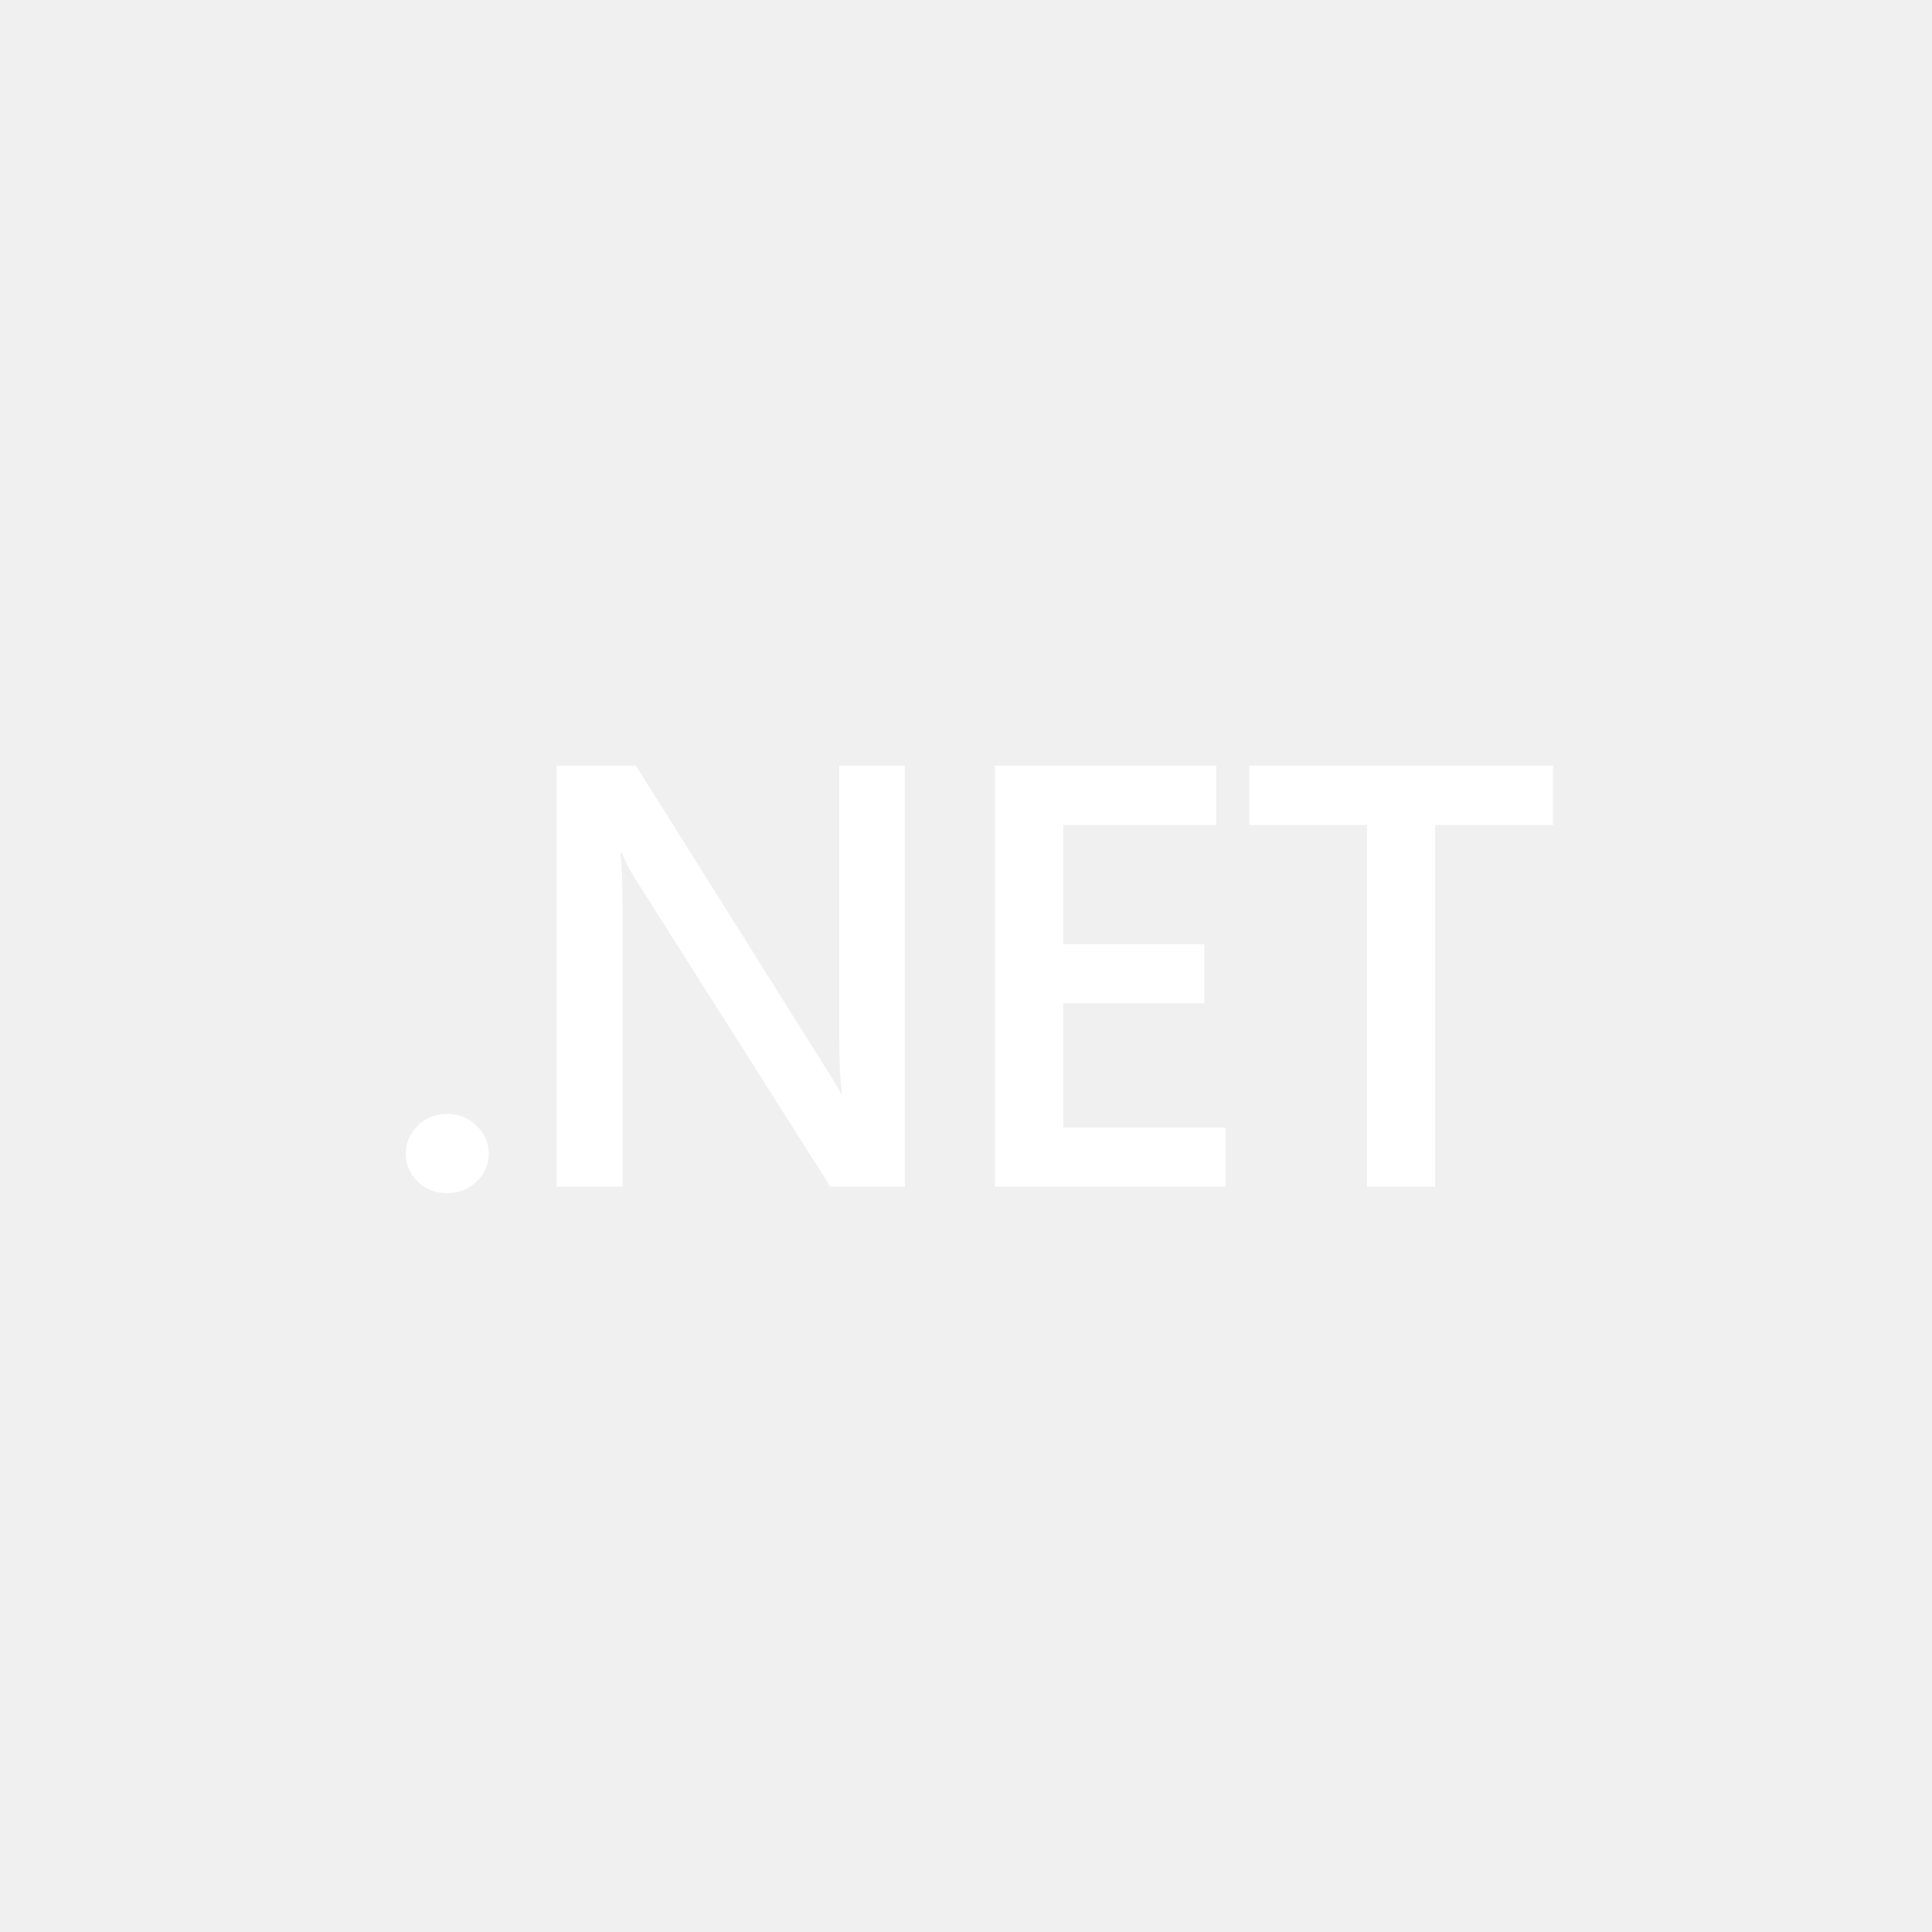
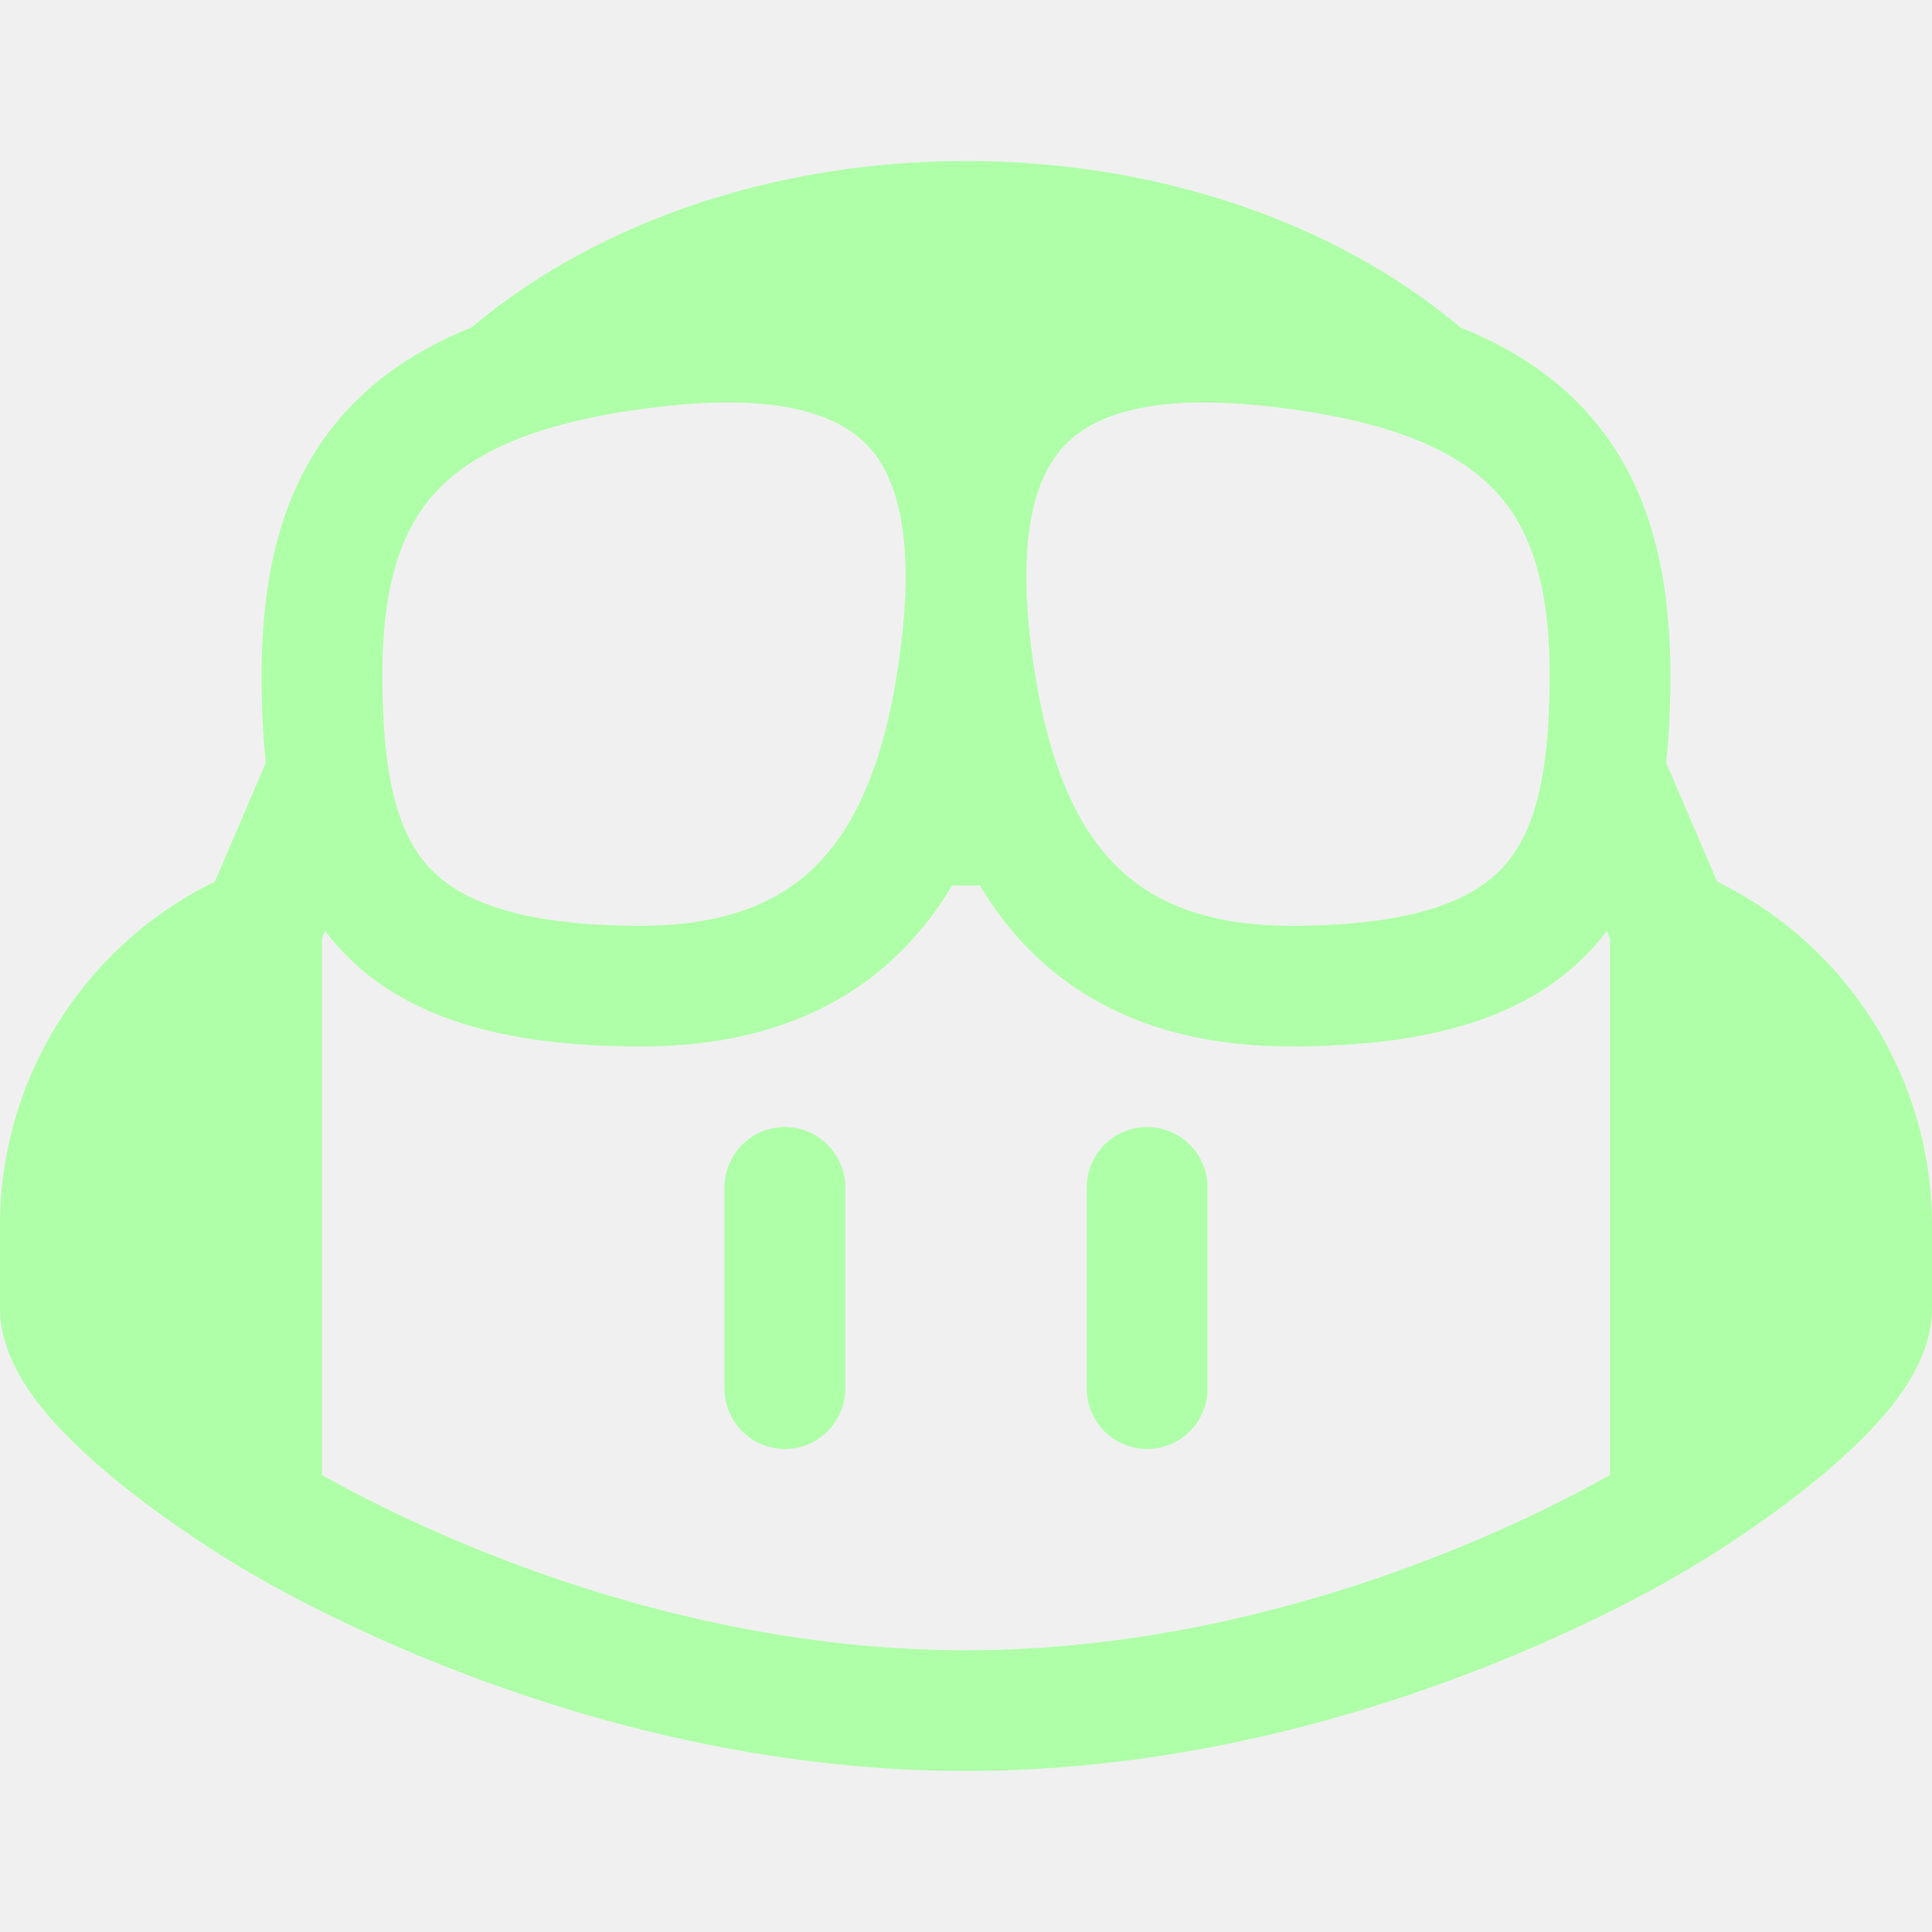
- <svg xmlns="http://www.w3.org/2000/svg" width="456" height="456" viewBox="0 0 456 456" version="1.1" xml:space="preserve" style="fill-rule:evenodd;clip-rule:evenodd;stroke-linejoin:round;stroke-miterlimit:2;">
-   <path d="m 105.5,281.609 c -2.703,0 -5.001,-0.9 -6.893,-2.702 -1.892,-1.848 -2.838,-4.042 -2.838,-6.582 0,-2.587 0.946,-4.804 2.838,-6.652 1.892,-1.848 4.19,-2.772 6.893,-2.772 2.748,0 5.068,0.924 6.96,2.772 1.937,1.848 2.906,4.064 2.906,6.652 0,2.54 -0.968,4.734 -2.906,6.582 -1.892,1.802 -4.212,2.702 -6.96,2.702 z" style="fill:#ffffff;fill-rule:nonzero;stroke-width:0.838" />
-   <path d="M 213.561,280.084 H 195.99 L 149.7,207.054 c -1.171,-1.848 -2.14,-3.765 -2.906,-5.751 h -0.406 c 0.361,2.125 0.541,6.675 0.541,13.65 v 65.132 h -15.543 v -99.36 h 18.719 l 44.737,71.298 c 1.892,2.957 3.109,4.989 3.649,6.098 h 0.27 c -0.45,-2.632 -0.676,-7.09 -0.676,-13.373 v -64.023 h 15.476 z" style="fill:#ffffff;fill-rule:nonzero;stroke-width:0.838" />
-   <path d="m 289.251,280.084 h -54.401 v -99.36 h 52.238 v 13.997 h -36.154 v 28.131 h 33.316 v 13.927 h -33.316 v 29.378 h 38.316 z" style="fill:#ffffff;fill-rule:nonzero;stroke-width:0.838" />
-   <path d="M 366.565,194.721 H 338.722 v 85.363 h -16.084 v -85.363 h -27.775 v -13.997 h 71.701 z" style="fill:#ffffff;fill-rule:nonzero;stroke-width:0.838" />
+ <svg xmlns="http://www.w3.org/2000/svg" width="512" height="512" viewBox="0 0 512 512" fill="none">
+   <g clip-path="url(#clip0_11_38)">
+     <path d="M208 298.667C216.837 298.667 224 305.83 224 314.667V368C224 376.837 216.837 384 208 384C199.163 384 192 376.837 192 368V314.667C192 305.83 199.163 298.667 208 298.667Z" fill="#AFFFA8" />
+     <path d="M304 298.667C312.837 298.667 320 305.83 320 314.667V368C320 376.837 312.837 384 304 384C295.163 384 288 376.837 288 368V314.667C288 305.83 295.163 298.667 304 298.667Z" fill="#AFFFA8" />
+     <path fill-rule="evenodd" clip-rule="evenodd" d="M256 42.667C208.773 42.667 165.375 56.682 133.401 80.13C130.488 82.267 127.662 84.489 124.931 86.792C112.467 91.787 101.957 98.431 93.487 107.094C75.352 125.64 69.333 150.546 69.333 178.94C69.333 186.799 69.623 194.577 70.446 202.119L56.936 233.644L56.016 234.104C21.686 251.269 0 286.357 0 324.739L4.06902e-05 346.667C0 357.952 6.602 367.715 12.042 374.243C18.025 381.423 25.625 388.19 32.672 393.827C39.812 399.539 46.882 404.484 52.125 407.979C59.96 413.203 68.035 418.018 76.346 422.451C86.163 427.687 100.296 434.62 117.775 441.543C152.633 455.348 201.359 469.333 256 469.333C310.641 469.333 359.367 455.348 394.225 441.543C411.704 434.62 425.837 427.687 435.654 422.451C443.965 418.018 452.04 413.203 459.875 407.979C465.119 404.484 472.188 399.539 479.329 393.827C486.375 388.19 493.975 381.423 499.958 374.243C505.398 367.715 512 357.952 512 346.667L512 324.739C512 286.357 490.315 251.269 455.984 234.104L455.064 233.644L441.554 202.119C442.377 194.577 442.667 186.799 442.667 178.94C442.667 150.546 436.648 125.64 418.513 107.094C410.043 98.431 399.533 91.787 387.069 86.792C384.338 84.489 381.512 82.267 378.599 80.13C346.624 56.682 303.227 42.667 256 42.667ZM85.333 248.617L86.154 246.703C87.128 247.993 88.155 249.254 89.239 250.483C106.159 269.674 133.128 277.333 169.927 277.333C203.83 277.333 228.341 265.717 244.761 245.51C247.556 242.07 250.068 238.44 252.326 234.657C253.551 234.664 254.776 234.667 256 234.667C257.224 234.667 258.449 234.664 259.674 234.657C261.932 238.44 264.444 242.07 267.239 245.51C283.659 265.717 308.169 277.333 342.073 277.333C378.872 277.333 405.841 269.674 422.761 250.483C423.845 249.254 424.872 247.993 425.846 246.703L426.667 248.617V390.887C418.2 395.665 402.807 403.726 382.442 411.791C349.967 424.652 305.359 437.333 256 437.333C206.641 437.333 162.033 424.652 129.558 411.791C109.193 403.726 93.8 395.665 85.333 390.887V248.617ZM219.926 225.33C217.586 228.209 214.918 230.891 211.836 233.297C202.491 240.587 189.334 245.333 169.927 245.333C136.354 245.333 121.026 238.15 113.242 229.321C109.15 224.679 106.172 218.542 104.218 210.337C102.264 202.131 101.333 191.857 101.333 178.94C101.333 154.625 106.511 139.545 116.367 129.466C126.546 119.055 144.502 111.083 176.624 107.606C208.331 104.175 223.375 110.557 230.654 118.887L230.834 119.097C236.461 125.674 239.974 136.303 240.002 152.545L240.001 153.222C239.978 158.822 239.546 165.079 238.65 172.056C238.47 173.465 238.278 174.858 238.075 176.233C235.027 196.862 229.423 213.643 219.926 225.33ZM273.349 172.056C272.442 164.984 272.01 158.65 271.998 152.992L271.998 152.545C272.026 136.129 275.614 125.448 281.346 118.887C288.625 110.557 303.669 104.175 335.376 107.606C367.498 111.083 385.454 119.055 395.633 129.466C405.489 139.545 410.667 154.625 410.667 178.94C410.667 204.773 406.943 220.036 398.758 229.321C390.974 238.15 375.646 245.333 342.073 245.333C316.264 245.333 301.507 236.939 292.074 225.33C281.944 212.864 276.243 194.602 273.349 172.056Z" fill="#AFFFA8" />
+   </g>
+   <defs>
+     <clipPath id="clip0_11_38">
+       <rect width="512" height="512" fill="white" />
+     </clipPath>
+   </defs>
</svg>
